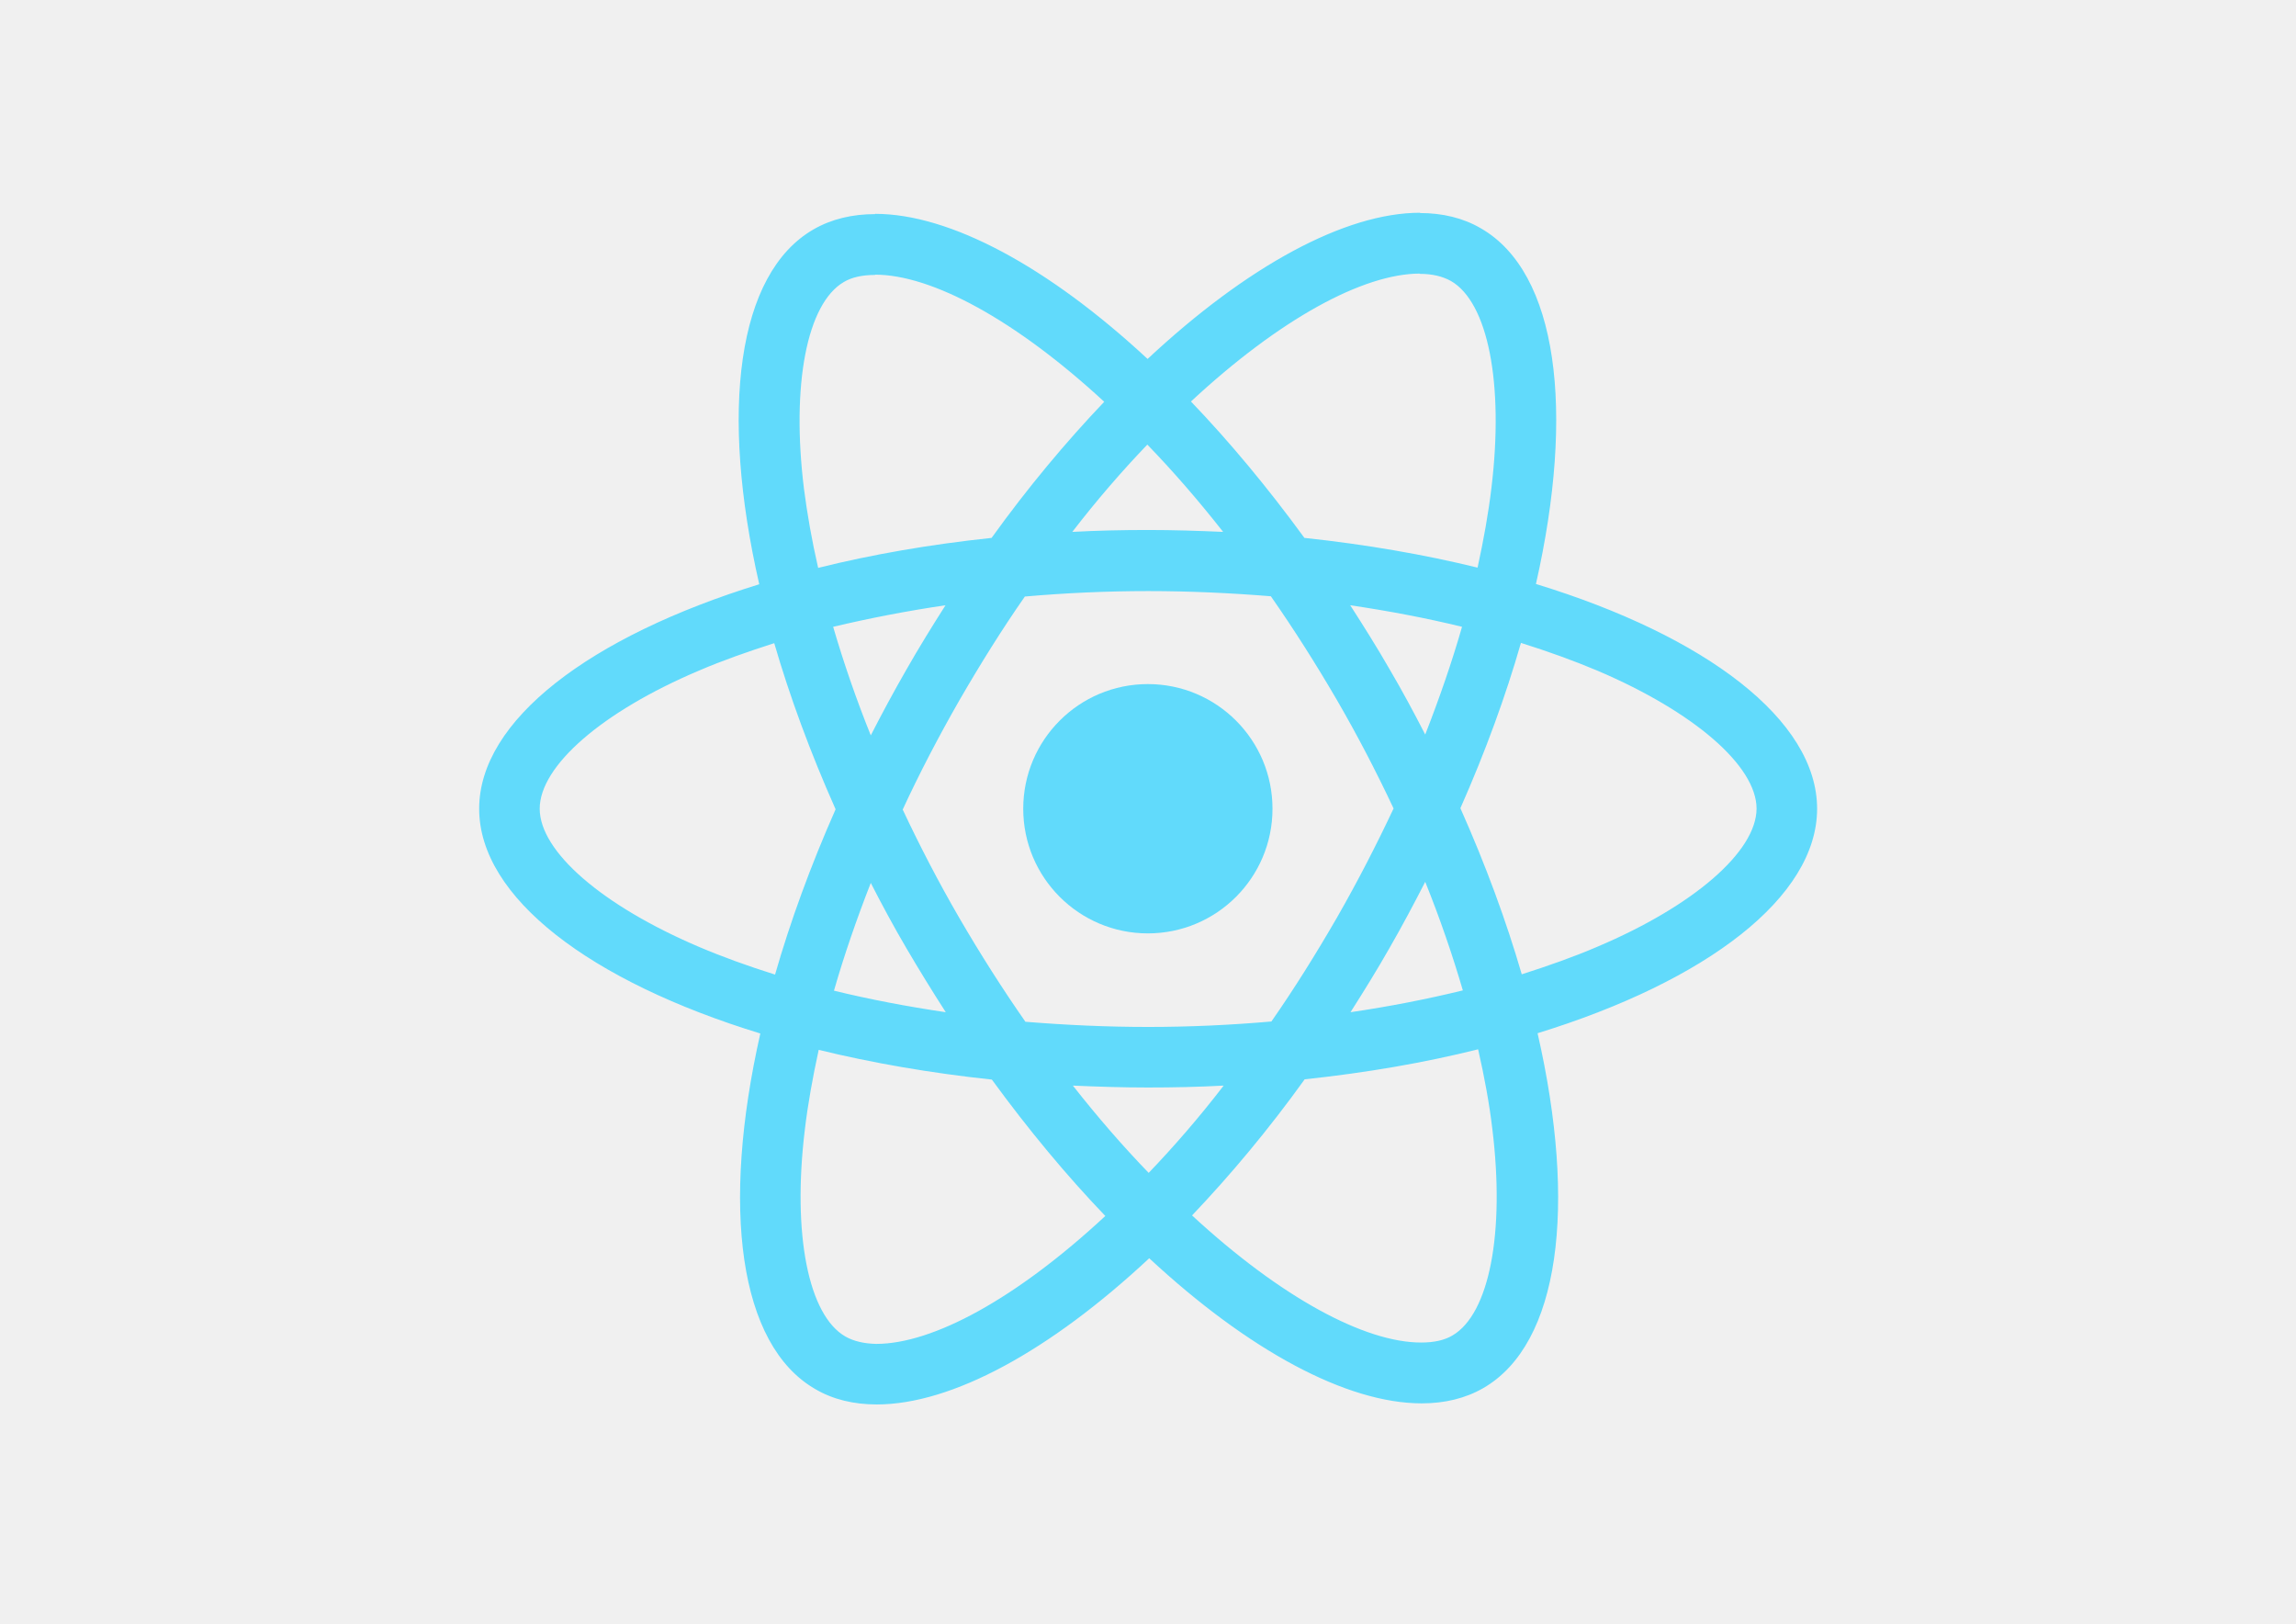
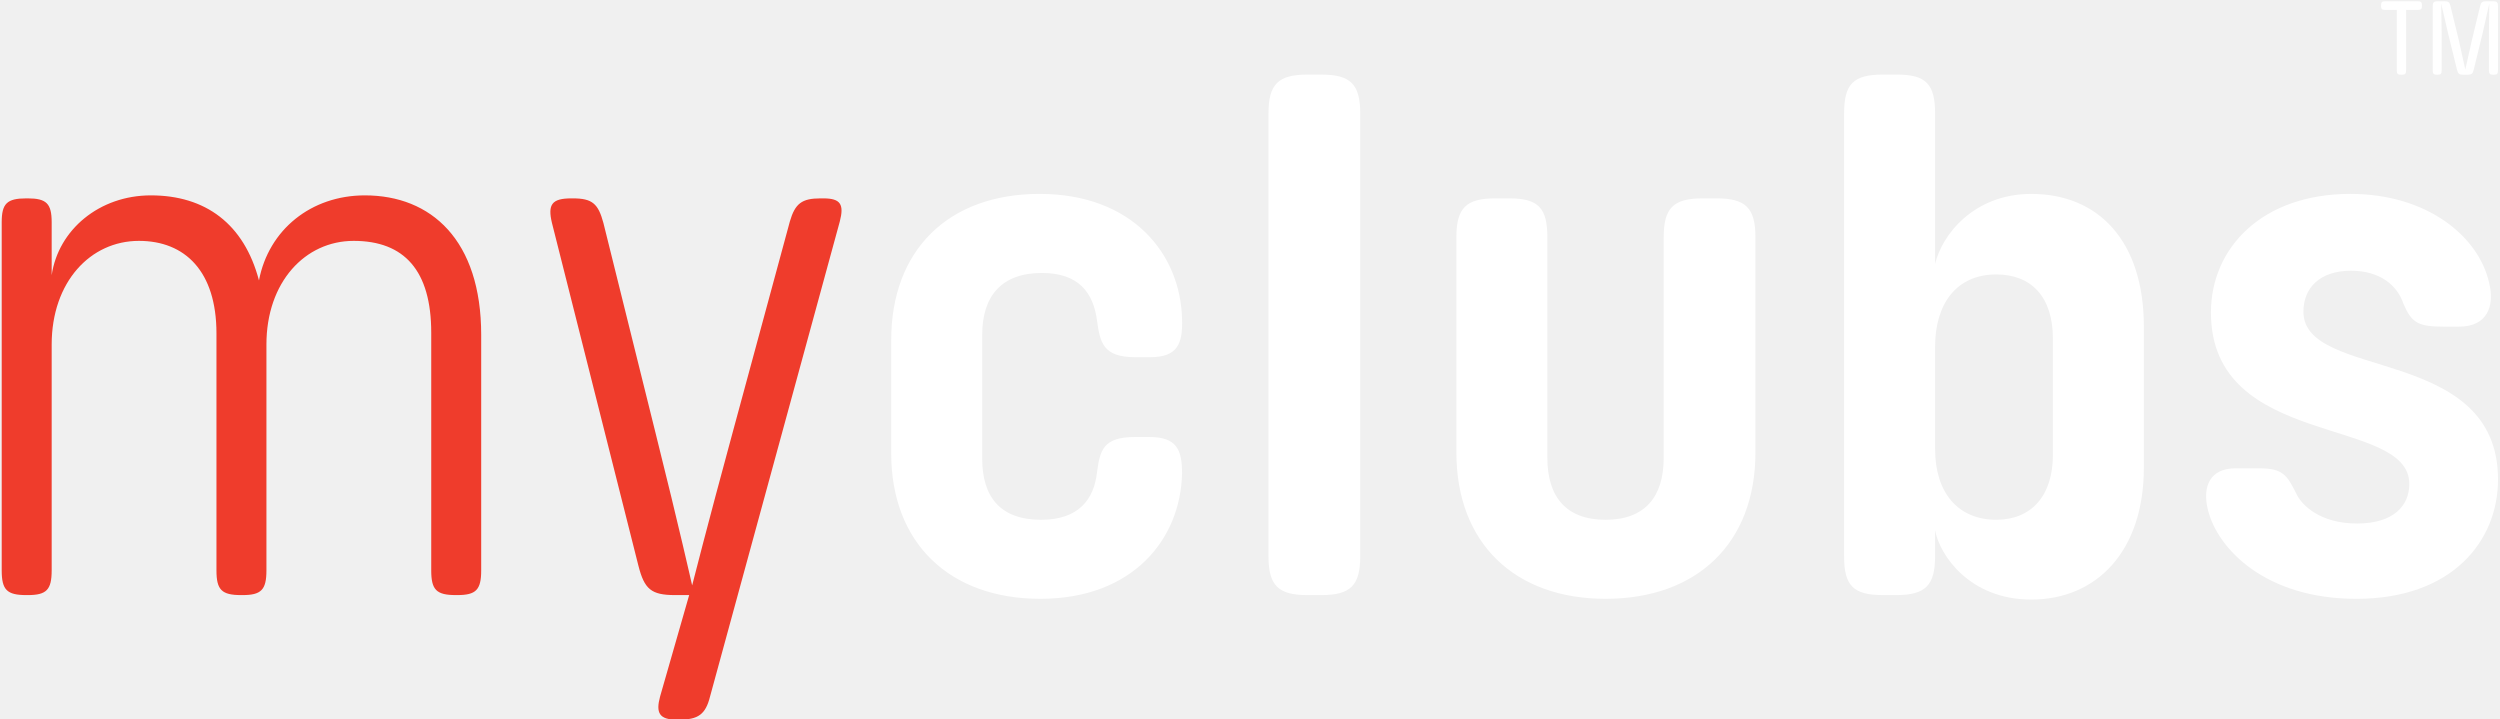
- <svg xmlns="http://www.w3.org/2000/svg" viewBox="0 0 841.9 595.3">
-   <g fill="#61DAFB">
-     <path d="M666.3 296.5c0-32.5-40.7-63.3-103.1-82.4 14.4-63.6 8-114.2-20.2-130.4-6.5-3.8-14.1-5.6-22.4-5.6v22.3c4.6 0 8.3.9 11.4 2.6 13.6 7.8 19.5 37.5 14.9 75.7-1.1 9.4-2.9 19.3-5.1 29.4-19.6-4.8-41-8.5-63.5-10.9-13.5-18.5-27.5-35.3-41.6-50 32.6-30.3 63.2-46.9 84-46.9V78c-27.5 0-63.5 19.6-99.9 53.6-36.4-33.8-72.4-53.2-99.9-53.2v22.3c20.7 0 51.4 16.5 84 46.6-14 14.7-28 31.4-41.3 49.9-22.6 2.4-44 6.1-63.6 11-2.3-10-4-19.7-5.2-29-4.7-38.2 1.1-67.9 14.6-75.8 3-1.8 6.9-2.6 11.5-2.6V78.5c-8.4 0-16 1.8-22.6 5.6-28.1 16.2-34.4 66.7-19.9 130.1-62.2 19.2-102.7 49.9-102.7 82.3 0 32.5 40.7 63.3 103.1 82.4-14.4 63.6-8 114.2 20.2 130.4 6.5 3.8 14.1 5.6 22.5 5.6 27.5 0 63.5-19.6 99.9-53.6 36.4 33.8 72.4 53.2 99.9 53.2 8.4 0 16-1.8 22.6-5.6 28.1-16.2 34.4-66.7 19.9-130.1 62-19.1 102.5-49.9 102.5-82.3zm-130.2-66.7c-3.7 12.9-8.3 26.2-13.5 39.5-4.1-8-8.4-16-13.1-24-4.6-8-9.5-15.8-14.4-23.4 14.2 2.1 27.9 4.7 41 7.9zm-45.8 106.5c-7.8 13.5-15.8 26.3-24.1 38.2-14.9 1.3-30 2-45.2 2-15.1 0-30.2-.7-45-1.9-8.3-11.9-16.4-24.6-24.2-38-7.6-13.1-14.5-26.4-20.8-39.8 6.2-13.4 13.2-26.8 20.7-39.9 7.8-13.5 15.8-26.3 24.1-38.2 14.9-1.3 30-2 45.2-2 15.1 0 30.2.7 45 1.9 8.3 11.9 16.4 24.6 24.2 38 7.6 13.1 14.5 26.4 20.8 39.8-6.3 13.4-13.2 26.8-20.7 39.9zm32.3-13c5.4 13.4 10 26.8 13.8 39.8-13.1 3.2-26.9 5.9-41.2 8 4.9-7.7 9.8-15.6 14.4-23.7 4.6-8 8.9-16.1 13-24.1zM421.2 430c-9.3-9.6-18.6-20.3-27.8-32 9 .4 18.2.7 27.5.7 9.4 0 18.7-.2 27.8-.7-9 11.7-18.3 22.4-27.5 32zm-74.4-58.9c-14.2-2.1-27.9-4.7-41-7.9 3.7-12.9 8.3-26.2 13.5-39.5 4.1 8 8.4 16 13.1 24 4.7 8 9.5 15.8 14.4 23.4zM420.7 163c9.3 9.6 18.6 20.3 27.8 32-9-.4-18.2-.7-27.5-.7-9.4 0-18.7.2-27.8.7 9-11.7 18.3-22.4 27.5-32zm-74 58.9c-4.9 7.7-9.8 15.6-14.4 23.7-4.6 8-8.9 16-13 24-5.4-13.4-10-26.8-13.8-39.8 13.1-3.1 26.9-5.8 41.2-7.9zm-90.5 125.2c-35.4-15.1-58.3-34.9-58.3-50.6 0-15.7 22.9-35.6 58.3-50.6 8.6-3.7 18-7 27.7-10.1 5.7 19.6 13.2 40 22.5 60.9-9.2 20.8-16.6 41.1-22.2 60.6-9.9-3.1-19.3-6.5-28-10.2zM310 490c-13.6-7.8-19.5-37.5-14.9-75.7 1.1-9.4 2.9-19.3 5.1-29.4 19.6 4.8 41 8.5 63.5 10.9 13.5 18.5 27.5 35.3 41.6 50-32.6 30.3-63.2 46.9-84 46.9-4.5-.1-8.3-1-11.3-2.7zm237.2-76.2c4.7 38.2-1.1 67.9-14.6 75.8-3 1.8-6.9 2.6-11.5 2.6-20.7 0-51.4-16.5-84-46.6 14-14.7 28-31.4 41.3-49.9 22.6-2.4 44-6.1 63.6-11 2.3 10.1 4.1 19.8 5.2 29.1zm38.5-66.7c-8.6 3.7-18 7-27.7 10.1-5.7-19.6-13.2-40-22.5-60.9 9.2-20.8 16.6-41.1 22.2-60.6 9.9 3.1 19.3 6.5 28.1 10.2 35.4 15.1 58.3 34.9 58.3 50.6-.1 15.7-23 35.6-58.4 50.6zM320.8 78.4z" />
-     <circle cx="420.9" cy="296.5" r="45.7" />
-     <path d="M520.5 78.1z" />
-   </g>
+ <svg xmlns="http://www.w3.org/2000/svg" width="1740" height="500" viewBox="0 0 1740 500">
+   <path fill="#EF3C2C" d="M185.435 397.05c0 13.496-3.635 17.13-16.603 17.13h-1.05c-13.48 0-17.125-3.634-17.125-17.13V232.012c0-43.083-21.794-64.363-53.972-64.363-33.742 0-60.72 28.55-60.72 72.146v157.252c0 13.497-3.643 17.132-16.603 17.132h-1.05c-13.498 0-17.125-3.635-17.125-17.132V154.675c0-12.983 3.627-16.603 17.124-16.603h1.052c12.96 0 16.603 3.62 16.603 16.603v36.848c4.662-31.656 33.213-55.544 69.025-55.544 37.883 0 64.876 19.73 75.252 59.186 6.748-35.3 36.334-59.187 73.703-59.187 46.188 0 80.966 31.157 80.966 97.07v164c0 13.496-3.626 17.13-16.61 17.13h-1.034c-13.513 0-17.132-3.634-17.132-17.13V231.5c0-43.083-18.68-63.85-53.98-63.85-33.726 0-60.72 28.55-60.72 72.147V397.05zM470.845 500.867c-11.925 0-14.532-4.678-11.427-16.088l20.245-70.6h-9.854c-16.604 0-21.282-4.14-25.423-20.245l-60.222-238.74c-3.105-12.982 0-17.123 13.497-17.123h1.035c13.496 0 17.653 3.627 21.28 17.124L456.31 301.56c16.604 66.425 25.422 105.872 25.422 105.872s10.392-40.996 28.037-105.873l39.968-147.4c3.627-12.46 8.306-16.088 21.265-16.088h2.086c11.932 0 14.53 4.14 11.41 16.09l-90.306 330.617c-3.105 12.452-8.298 16.087-21.28 16.087h-2.07z" />
+   <path fill="#FFF" d="M683.61 319.197c0 26.488 12.445 42.577 40.995 42.577 25.96 0 36.864-14.02 38.935-33.236 2.07-15.046 4.148-24.387 26.48-24.387h9.837c19.21 0 22.854 8.82 22.854 25.43-1.034 45.675-34.263 87.193-98.626 87.193-63.312 0-103.803-38.927-103.803-101.195v-78.895c0-62.293 39.457-101.732 103.306-101.732 64.348 0 98.09 41.51 99.125 87.2.515 17.125-3.128 26.457-22.322 26.457H790.02c-22.33 0-24.41-10.367-26.48-25.42-2.583-19.725-12.975-33.206-38.404-33.206-28.028 0-41.525 16.082-41.525 43.076v86.14zM946.72 387.188c0 20.245-6.75 26.993-26.994 26.993h-9.862c-20.245 0-26.993-6.747-26.993-26.992V78.894c0-20.23 6.75-26.978 26.994-26.978h9.862c20.245 0 26.993 6.75 26.993 26.978v308.294zM1076.962 318.69c0 26.995 12.976 43.084 40.49 43.084 27.516 0 40.476-16.09 40.476-43.083V165.06c0-20.247 6.748-26.995 26.993-26.995h9.863c20.245 0 26.993 6.75 26.993 26.994v149.997c0 62.807-40.49 101.717-104.323 101.717-63.328 0-103.803-38.91-103.803-101.717V165.06c0-20.247 6.732-26.995 26.978-26.995h9.878c20.23 0 26.456 6.75 26.456 26.994v153.63zM1283.492 78.9c0-20.244 6.228-26.993 26.994-26.993h9.846c20.245 0 26.488 6.75 26.488 26.994v104.84c4.678-20.247 26.978-48.78 66.947-48.78 46.7 0 78.357 32.69 78.357 92.375v98.105c0 58.634-33.205 91.854-78.357 91.854-43.083 0-63.85-31.135-66.947-48.267v18.175c0 20.23-6.748 26.978-26.994 26.978h-9.34c-20.767 0-26.994-6.748-26.994-26.978v-308.3zm63.328 233.565c0 30.613 16.09 49.294 42.56 49.294 24.388 0 39.433-16.61 39.433-45.154V235.64c0-29.064-15.045-44.63-39.432-44.63-27.514 0-42.56 20.244-42.56 50.344v71.11zM1700.74 227.343c-17.637 0-22.314-2.592-28.02-16.104-4.14-12.447-16.09-22.814-36.334-22.814-21.81 0-33.205 11.924-33.205 28.527 0 48.274 135.443 22.837 135.443 116.786 0 42.56-31.656 83.05-98.603 83.05-63.328 0-96.533-34.784-103.28-61.778-4.157-16.595 1.548-29.063 19.217-29.063h16.595c16.09 0 19.202 4.677 25.43 17.13 3.618 8.314 16.594 21.29 42.56 21.29 25.43 0 36.335-12.455 36.335-27.532 0-47.73-138.066-23.85-138.066-119.346 0-44.655 35.292-82.538 97.055-82.538 53.45 0 89.263 29.585 96.533 61.755 4.156 16.617-1.55 30.636-20.767 30.636h-10.89zM1685.68 4.092c0 2.134-.68 2.83-2.845 2.83h-8.187v42.11c0 2.298-.695 2.978-2.908 2.978h-.616c-2.292 0-2.97-.68-2.97-2.98V6.92h-8.125c-2.15 0-2.83-.694-2.83-2.828v-.387c0-2.142.68-2.837 2.83-2.837h22.805c2.165 0 2.845.695 2.845 2.837v.387zM1699.397 49.103c0 2.22-.68 2.916-2.923 2.916h-.364c-2.23 0-2.924-.696-2.924-2.917V4.243c0-2.6.774-3.368 3.366-3.368h4.837c2.67 0 3.507.68 4.14 3.288l5.8 23.81 4.52 20.435s4.063-17.915 4.6-20.506l5.737-23.738c.616-2.608 1.532-3.288 4.22-3.288h4.82c2.592 0 3.366.767 3.366 3.367v44.78c0 2.3-.616 2.996-2.924 2.996h-.38c-2.276 0-2.987-.696-2.987-2.996v-26.64c0-2.828.236-19.826.236-19.826l-4.663 20.672-6.195 25.484c-.695 2.608-1.55 3.303-4.235 3.303h-3.13c-2.67 0-3.508-.695-4.203-3.303l-6.354-25.942c-.616-2.908-4.678-20.214-4.678-20.214s.315 16.91.315 19.827v26.718z" />
</svg>
